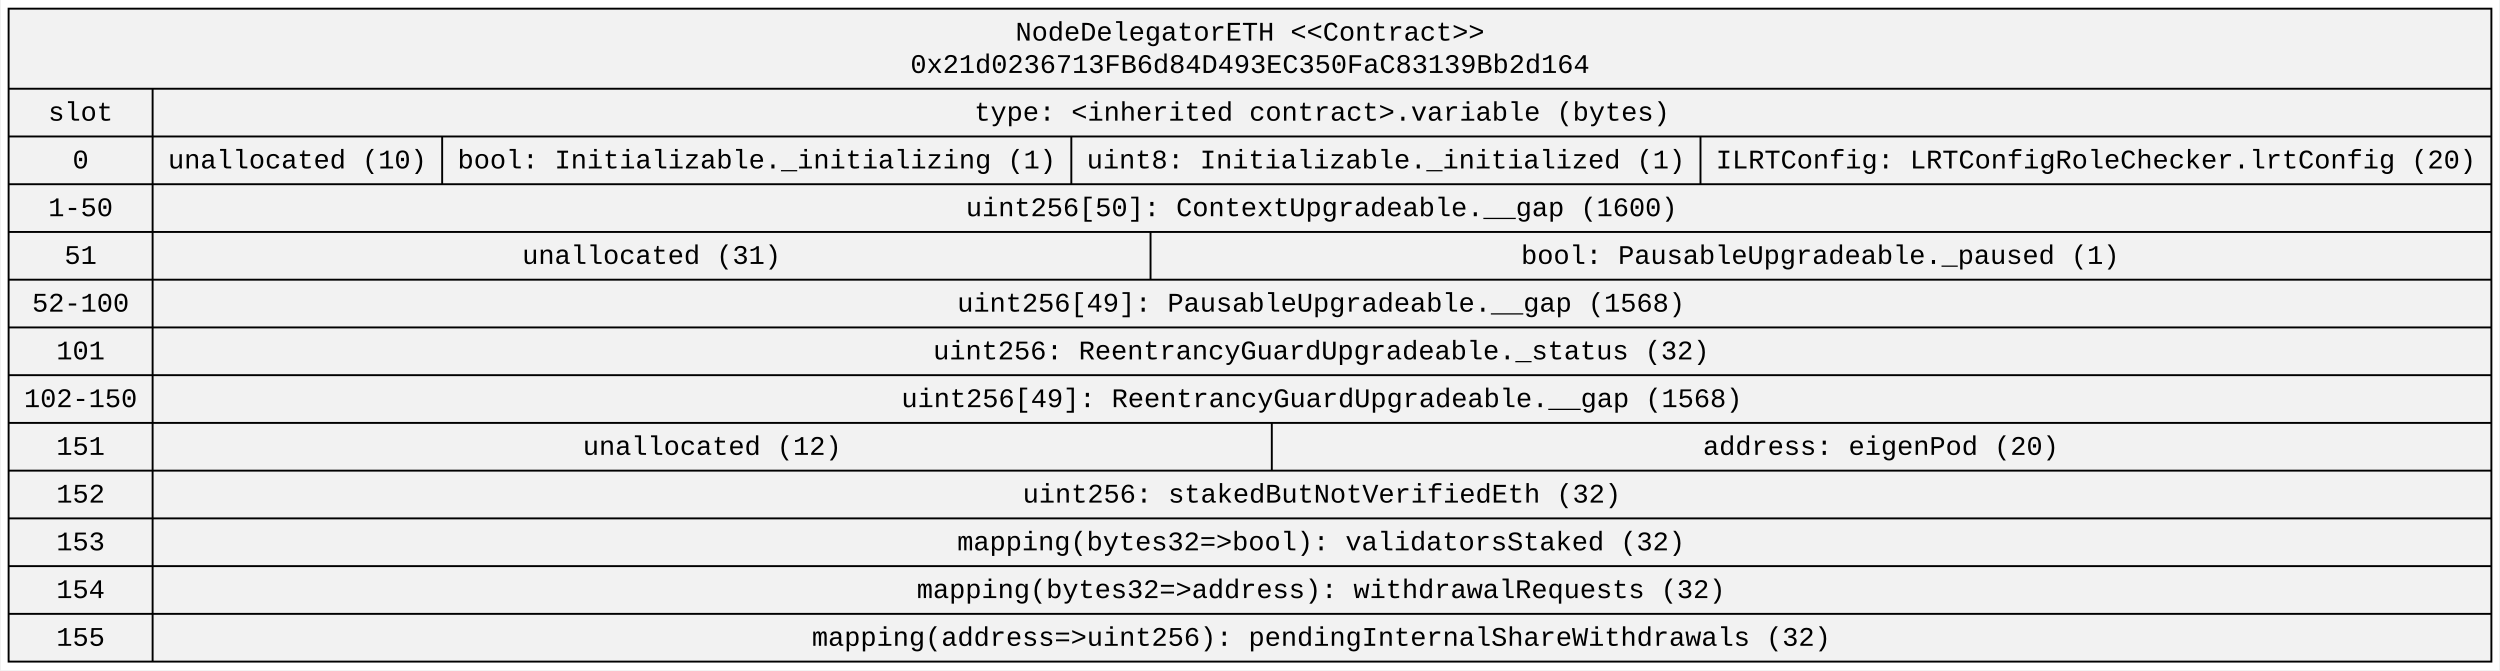
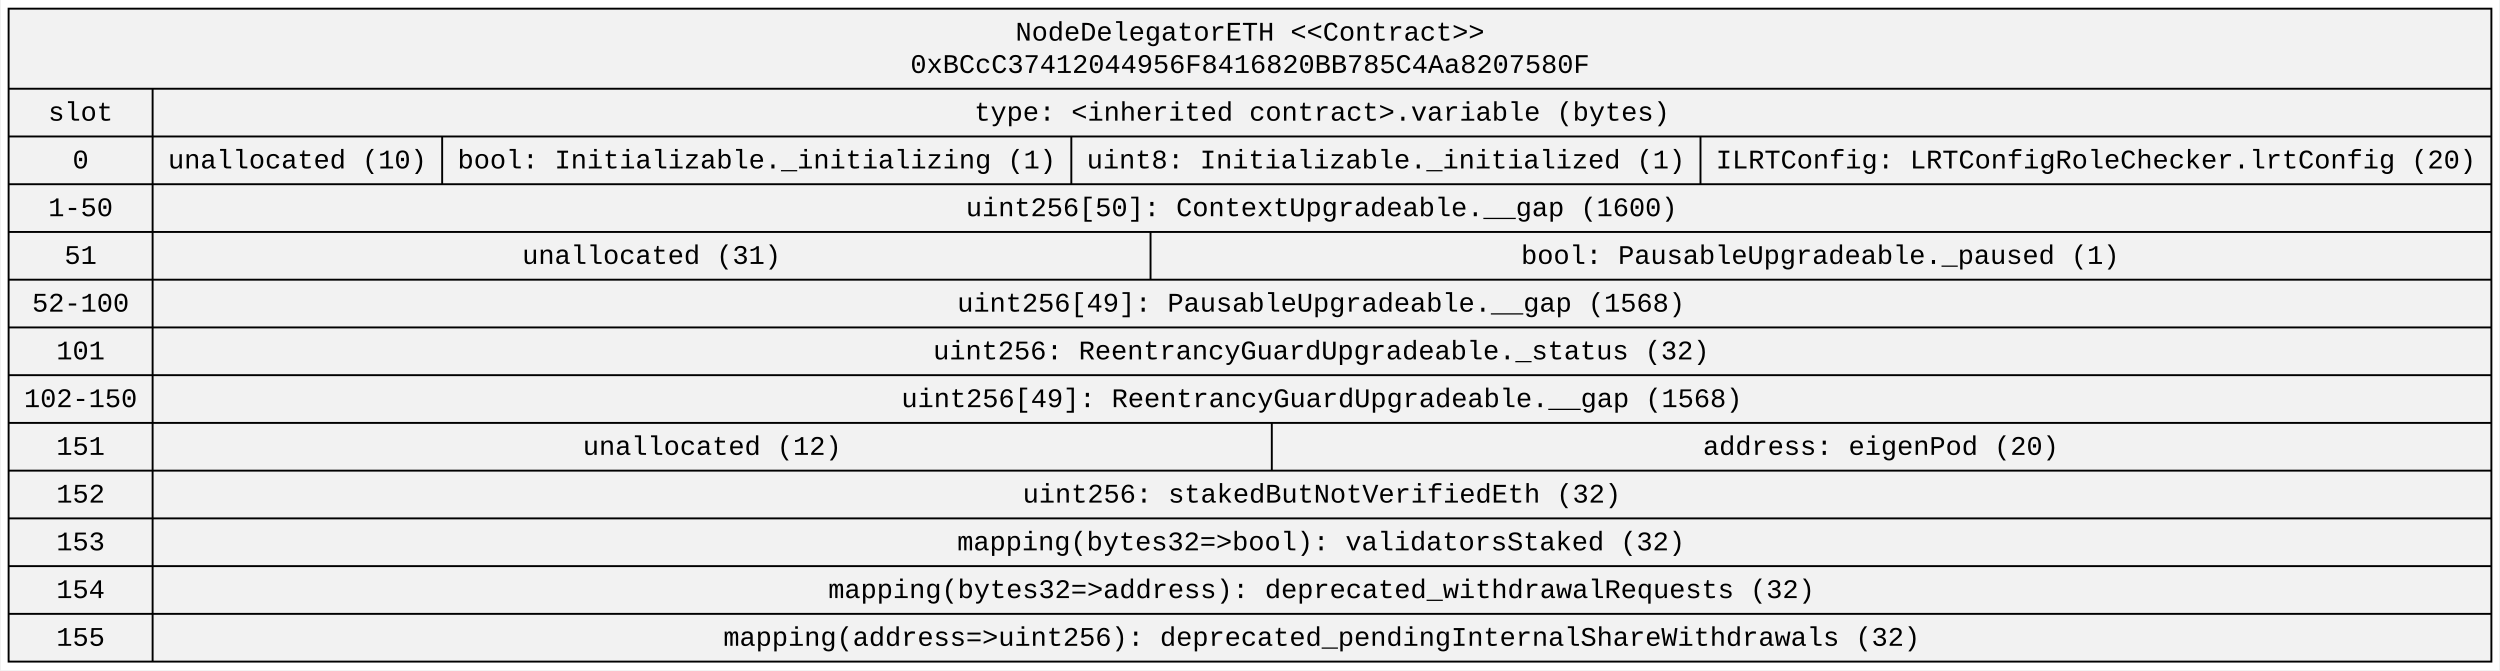
<svg xmlns="http://www.w3.org/2000/svg" width="1298pt" height="348pt" viewBox="0.00 0.00 1297.80 348.20">
  <g id="graph0" class="graph" transform="scale(1 1) rotate(0) translate(4 344.2)">
    <polygon fill="white" stroke="transparent" points="-4,4 -4,-344.2 1293.8,-344.2 1293.8,4 -4,4" />
    <g id="node1" class="node">
      <polygon fill="#f2f2f2" stroke="black" points="0,-0.5 0,-339.7 1289.8,-339.7 1289.8,-0.5 0,-0.5" />
      <text text-anchor="middle" x="644.9" y="-323.1" font-family="Courier New" font-size="14.00">NodeDelegatorETH &lt;&lt;Contract&gt;&gt;</text>
-       <text text-anchor="middle" x="644.9" y="-306.3" font-family="Courier New" font-size="14.00">0x21d0236713FB6d84D493EC350FaC83139Bb2d164</text>
+       <text text-anchor="middle" x="644.9" y="-306.3" font-family="Courier New" font-size="14.00">0xBCcC37412044956F8416820BB785C4Aa8207580F</text>
      <polyline fill="none" stroke="black" points="0,-298.1 1289.8,-298.1 " />
      <text text-anchor="middle" x="37.4" y="-281.5" font-family="Courier New" font-size="14.00">slot</text>
      <polyline fill="none" stroke="black" points="0,-273.3 74.81,-273.3 " />
      <text text-anchor="middle" x="37.4" y="-256.7" font-family="Courier New" font-size="14.00">0</text>
      <polyline fill="none" stroke="black" points="0,-248.5 74.81,-248.5 " />
      <text text-anchor="middle" x="37.4" y="-231.9" font-family="Courier New" font-size="14.00">1-50</text>
      <polyline fill="none" stroke="black" points="0,-223.7 74.81,-223.7 " />
      <text text-anchor="middle" x="37.4" y="-207.1" font-family="Courier New" font-size="14.00">51</text>
      <polyline fill="none" stroke="black" points="0,-198.9 74.81,-198.9 " />
      <text text-anchor="middle" x="37.4" y="-182.3" font-family="Courier New" font-size="14.00">52-100</text>
      <polyline fill="none" stroke="black" points="0,-174.1 74.81,-174.1 " />
      <text text-anchor="middle" x="37.4" y="-157.5" font-family="Courier New" font-size="14.00">101</text>
      <polyline fill="none" stroke="black" points="0,-149.3 74.81,-149.3 " />
      <text text-anchor="middle" x="37.4" y="-132.7" font-family="Courier New" font-size="14.00">102-150</text>
      <polyline fill="none" stroke="black" points="0,-124.5 74.81,-124.5 " />
      <text text-anchor="middle" x="37.4" y="-107.9" font-family="Courier New" font-size="14.00">151</text>
      <polyline fill="none" stroke="black" points="0,-99.7 74.81,-99.7 " />
      <text text-anchor="middle" x="37.4" y="-83.1" font-family="Courier New" font-size="14.00">152</text>
      <polyline fill="none" stroke="black" points="0,-74.9 74.81,-74.9 " />
      <text text-anchor="middle" x="37.4" y="-58.3" font-family="Courier New" font-size="14.00">153</text>
      <polyline fill="none" stroke="black" points="0,-50.1 74.81,-50.1 " />
      <text text-anchor="middle" x="37.4" y="-33.5" font-family="Courier New" font-size="14.00">154</text>
      <polyline fill="none" stroke="black" points="0,-25.3 74.81,-25.3 " />
      <text text-anchor="middle" x="37.4" y="-8.7" font-family="Courier New" font-size="14.00">155</text>
      <polyline fill="none" stroke="black" points="74.81,-0.5 74.81,-298.1 " />
      <text text-anchor="middle" x="682.3" y="-281.5" font-family="Courier New" font-size="14.00">type: &lt;inherited contract&gt;.variable (bytes)</text>
      <polyline fill="none" stroke="black" points="74.81,-273.3 1289.8,-273.3 " />
      <text text-anchor="middle" x="150.02" y="-256.7" font-family="Courier New" font-size="14.00">unallocated (10)</text>
      <polyline fill="none" stroke="black" points="225.23,-248.5 225.23,-273.3 " />
      <text text-anchor="middle" x="388.66" y="-256.7" font-family="Courier New" font-size="14.00">bool: Initializable._initializing (1)</text>
      <polyline fill="none" stroke="black" points="552.08,-248.5 552.08,-273.3 " />
      <text text-anchor="middle" x="715.51" y="-256.7" font-family="Courier New" font-size="14.00">uint8: Initializable._initialized (1)</text>
      <polyline fill="none" stroke="black" points="878.93,-248.5 878.93,-273.3 " />
      <text text-anchor="middle" x="1084.36" y="-256.7" font-family="Courier New" font-size="14.00">ILRTConfig: LRTConfigRoleChecker.lrtConfig (20)</text>
      <polyline fill="none" stroke="black" points="74.81,-248.5 1289.8,-248.5 " />
      <text text-anchor="middle" x="682.14" y="-231.9" font-family="Courier New" font-size="14.00">uint256[50]: ContextUpgradeable.__gap (1600)</text>
      <polyline fill="none" stroke="black" points="74.81,-223.7 1289.8,-223.7 " />
      <text text-anchor="middle" x="334.02" y="-207.1" font-family="Courier New" font-size="14.00">unallocated (31)</text>
      <polyline fill="none" stroke="black" points="593.23,-198.9 593.23,-223.7 " />
      <text text-anchor="middle" x="941.16" y="-207.1" font-family="Courier New" font-size="14.00">bool: PausableUpgradeable._paused (1)</text>
      <polyline fill="none" stroke="black" points="74.81,-198.9 1289.8,-198.9 " />
      <text text-anchor="middle" x="681.84" y="-182.3" font-family="Courier New" font-size="14.00">uint256[49]: PausableUpgradeable.__gap (1568)</text>
      <polyline fill="none" stroke="black" points="74.81,-174.1 1289.8,-174.1 " />
      <text text-anchor="middle" x="681.94" y="-157.5" font-family="Courier New" font-size="14.00">uint256: ReentrancyGuardUpgradeable._status (32)</text>
      <polyline fill="none" stroke="black" points="74.81,-149.3 1289.8,-149.3 " />
      <text text-anchor="middle" x="682.25" y="-132.7" font-family="Courier New" font-size="14.00">uint256[49]: ReentrancyGuardUpgradeable.__gap (1568)</text>
      <polyline fill="none" stroke="black" points="74.81,-124.5 1289.8,-124.5 " />
      <text text-anchor="middle" x="365.52" y="-107.9" font-family="Courier New" font-size="14.00">unallocated (12)</text>
      <polyline fill="none" stroke="black" points="656.23,-99.7 656.23,-124.5 " />
      <text text-anchor="middle" x="972.65" y="-107.9" font-family="Courier New" font-size="14.00">address: eigenPod (20)</text>
      <polyline fill="none" stroke="black" points="74.81,-99.7 1289.8,-99.7 " />
      <text text-anchor="middle" x="682.23" y="-83.1" font-family="Courier New" font-size="14.00">uint256: stakedButNotVerifiedEth (32)</text>
      <polyline fill="none" stroke="black" points="74.81,-74.9 1289.8,-74.9 " />
      <text text-anchor="middle" x="681.84" y="-58.3" font-family="Courier New" font-size="14.00">mapping(bytes32=&gt;bool): validatorsStaked (32)</text>
      <polyline fill="none" stroke="black" points="74.81,-50.1 1289.8,-50.1 " />
-       <text text-anchor="middle" x="681.84" y="-33.5" font-family="Courier New" font-size="14.00">mapping(bytes32=&gt;address): withdrawalRequests (32)</text>
+       <text text-anchor="middle" x="682.05" y="-33.5" font-family="Courier New" font-size="14.00">mapping(bytes32=&gt;address): deprecated_withdrawalRequests (32)</text>
      <polyline fill="none" stroke="black" points="74.81,-25.3 1289.8,-25.3 " />
-       <text text-anchor="middle" x="681.95" y="-8.7" font-family="Courier New" font-size="14.00">mapping(address=&gt;uint256): pendingInternalShareWithdrawals (32)</text>
+       <text text-anchor="middle" x="682.16" y="-8.7" font-family="Courier New" font-size="14.00">mapping(address=&gt;uint256): deprecated_pendingInternalShareWithdrawals (32)</text>
    </g>
  </g>
</svg>
